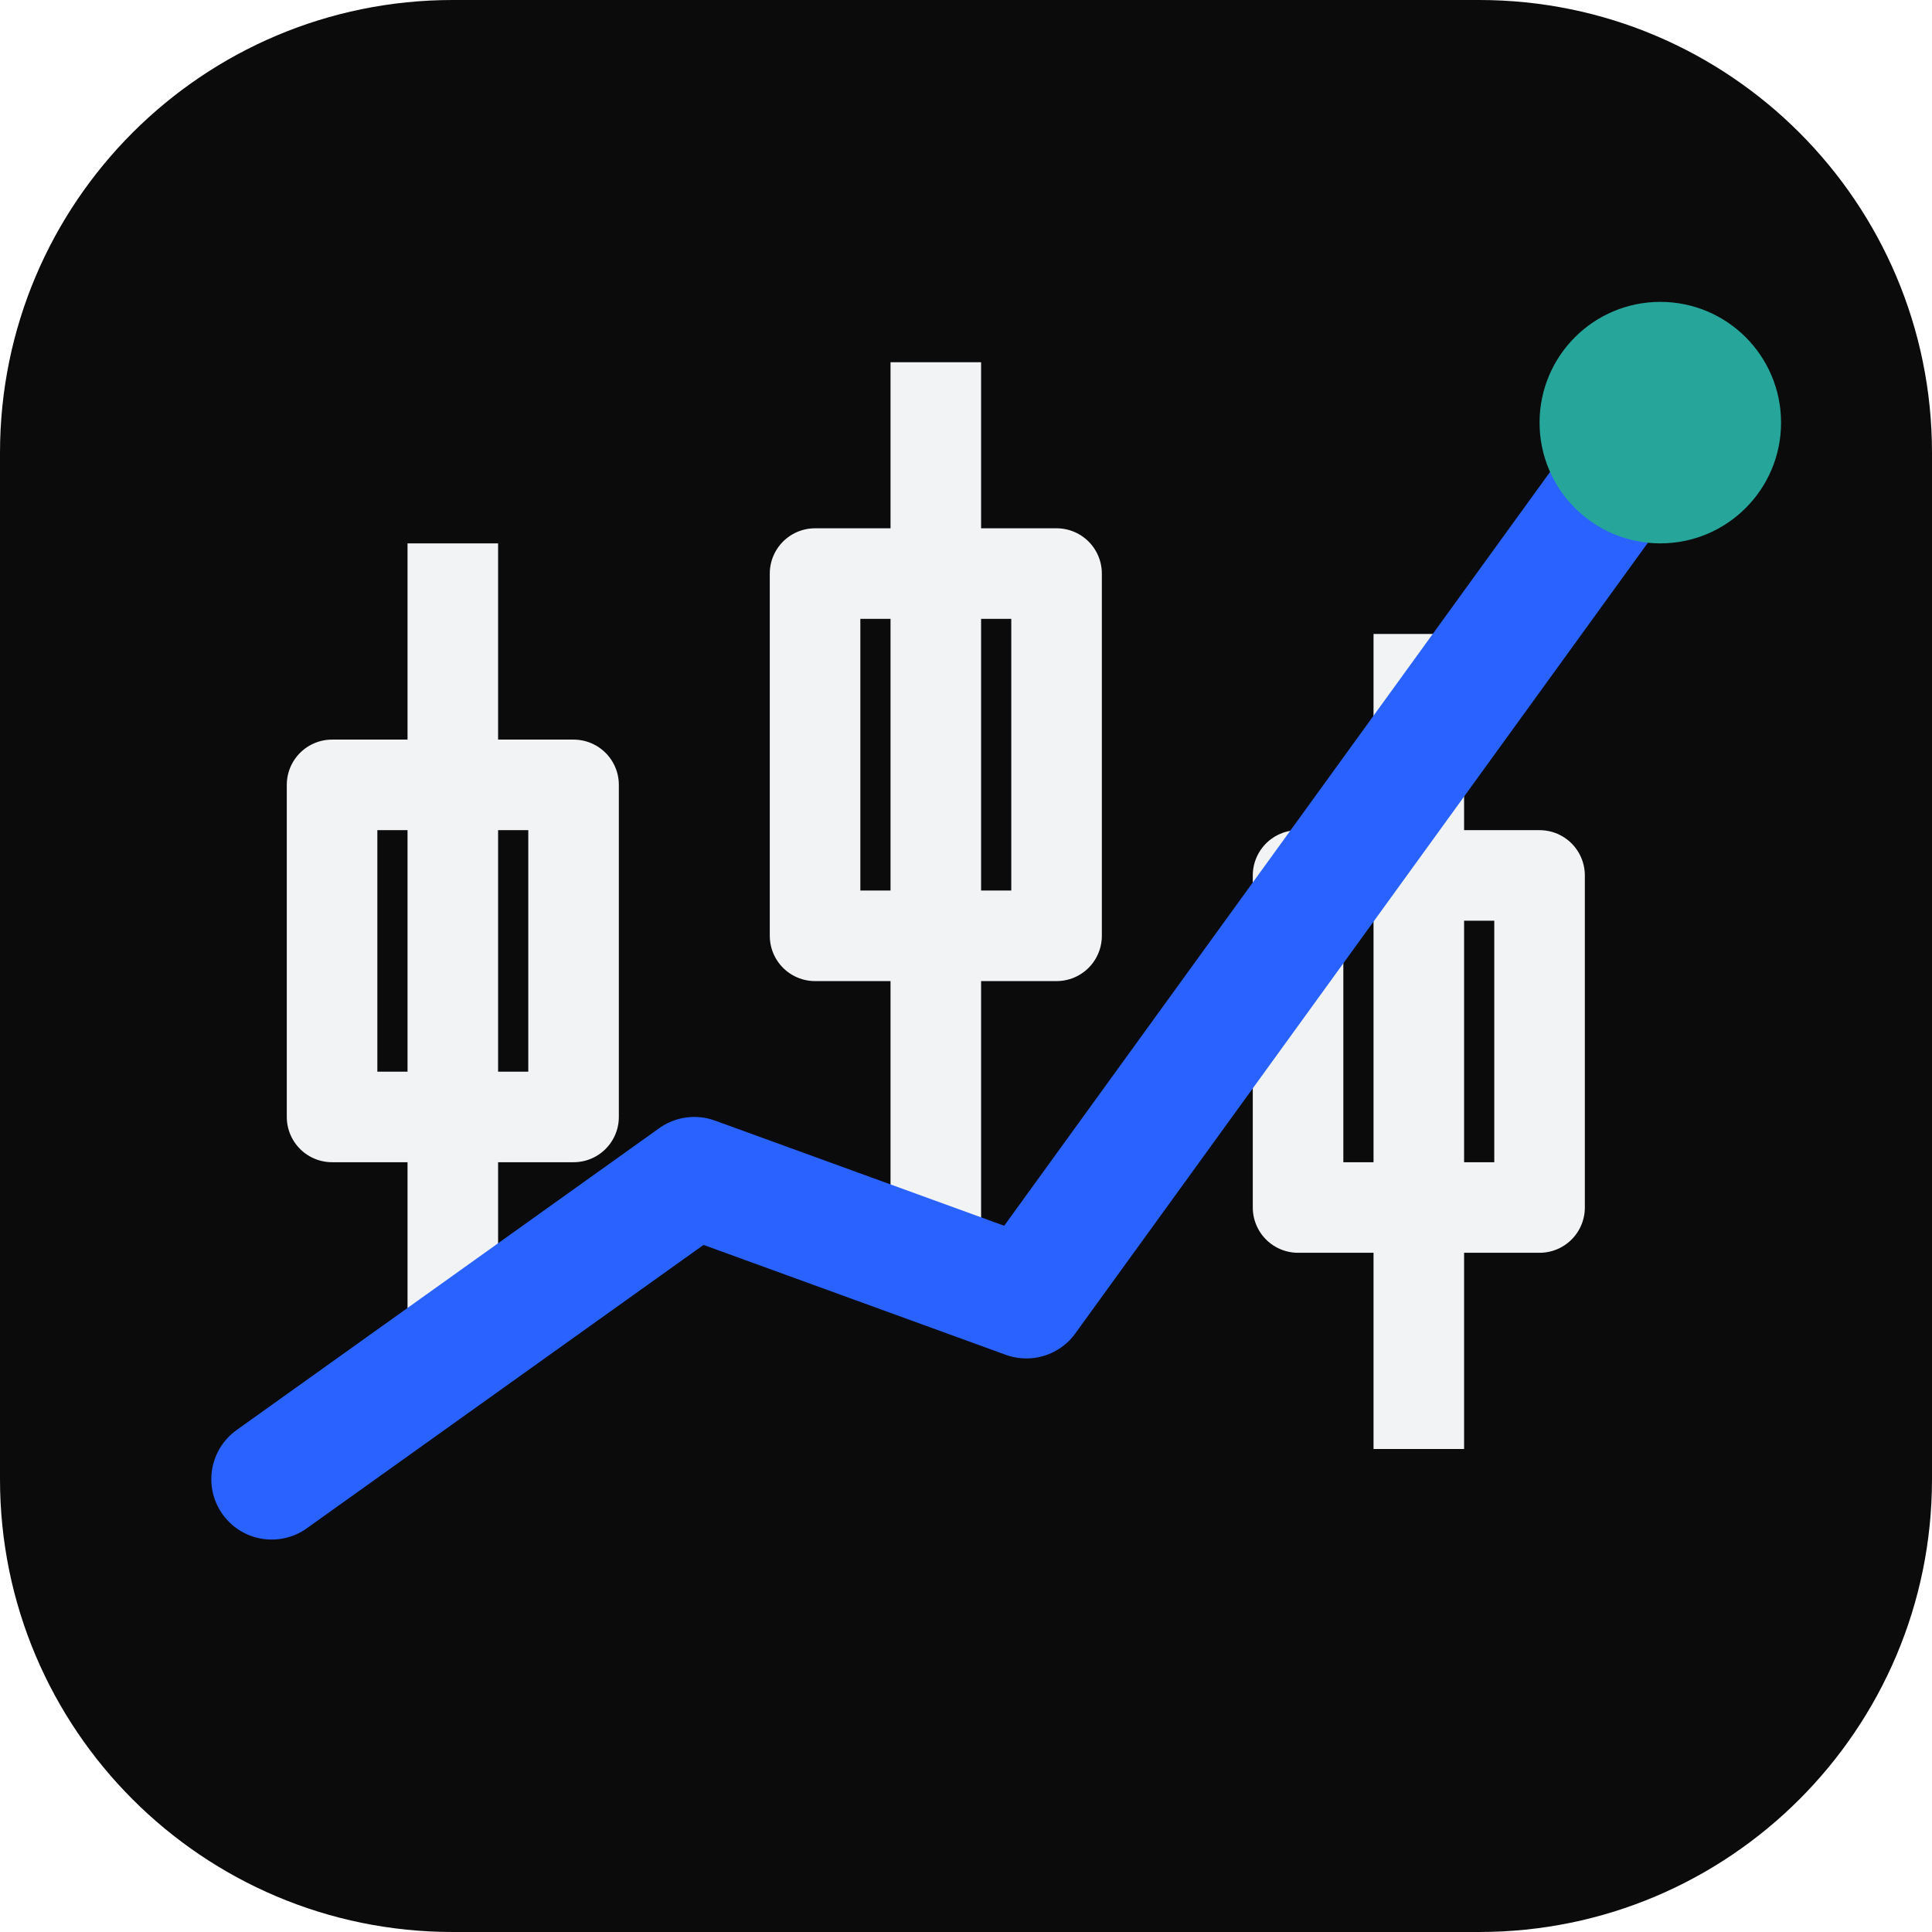
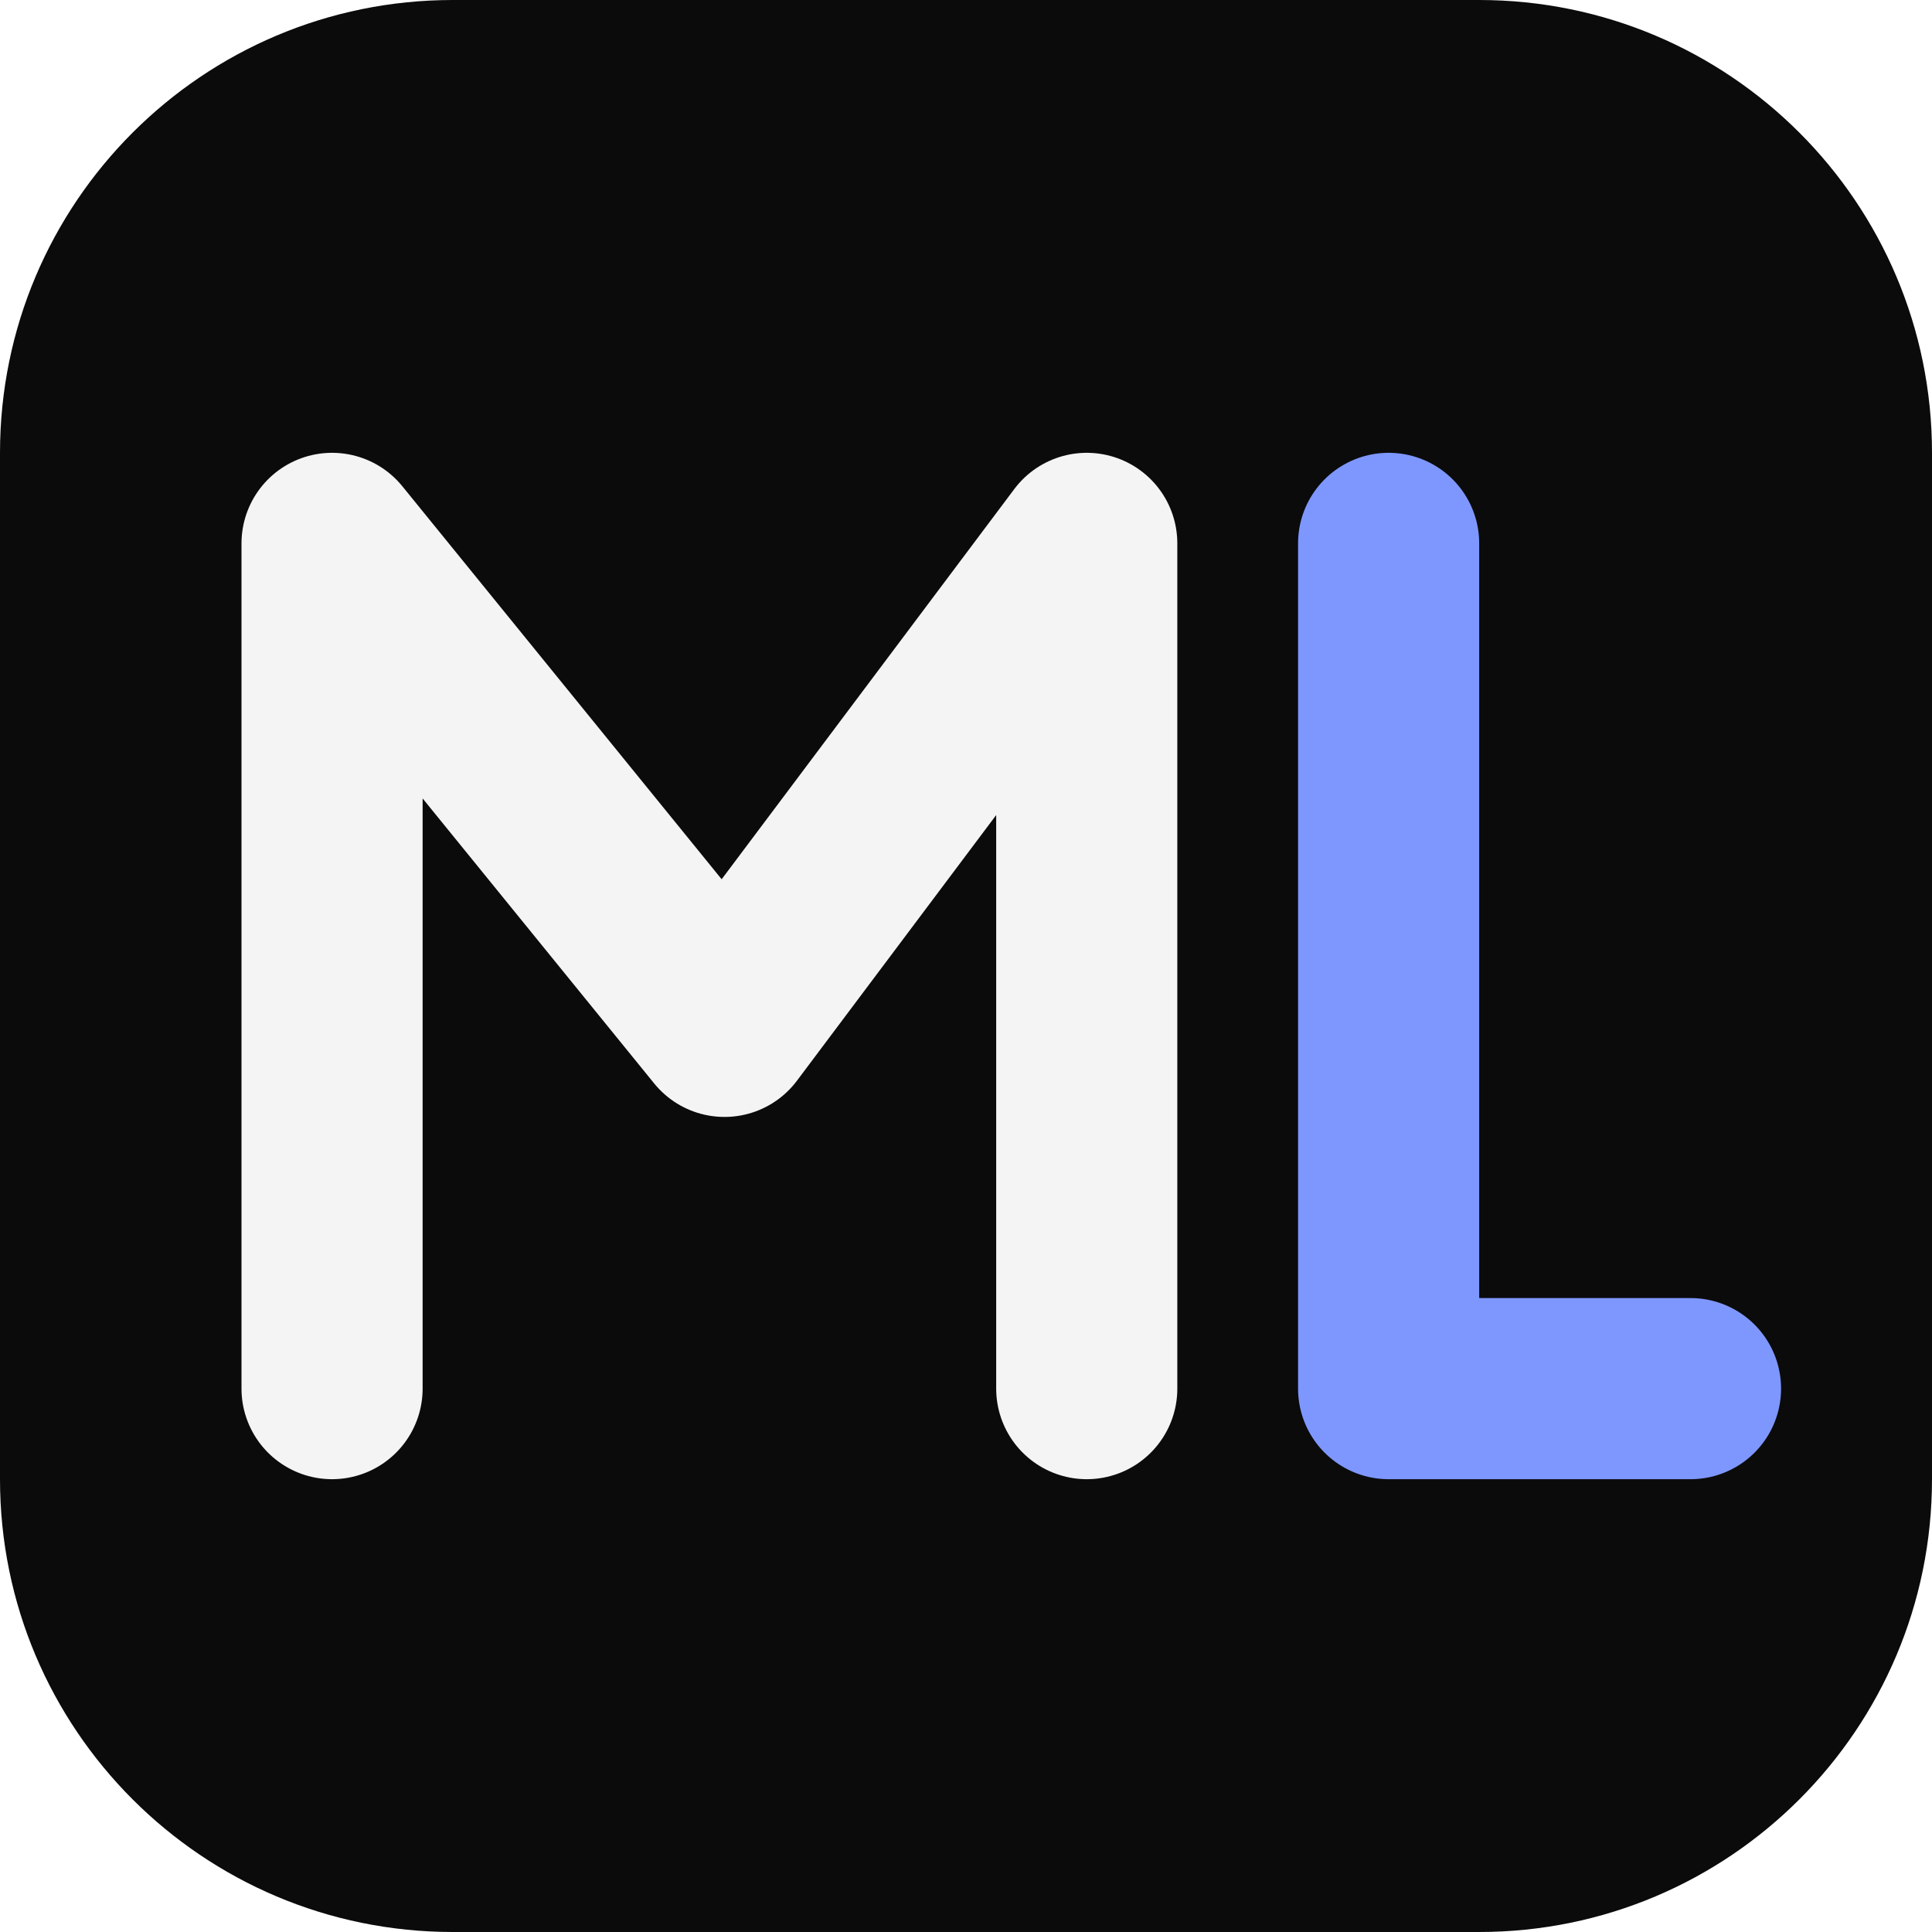
<svg xmlns="http://www.w3.org/2000/svg" viewBox="0 0 64 64">
  <rect width="64" height="64" rx="15" fill="#0B0B0C" />
-   <path d="M15 18V45M11 26H19V37H11V26Z" fill="none" stroke="#F1F3F5" stroke-width="3" stroke-linejoin="round" />
-   <path d="M31 12V42M27 19H35V31H27V19Z" fill="none" stroke="#F1F3F5" stroke-width="3" stroke-linejoin="round" />
-   <path d="M47 21V48M43 29H51V40H43V29Z" fill="none" stroke="#F1F3F5" stroke-width="3" stroke-linejoin="round" />
-   <path d="M9 49L23 39L34 43L55 14" fill="none" stroke="#2962FF" stroke-width="4" stroke-linecap="round" stroke-linejoin="round" />
-   <circle cx="55" cy="14" r="4" fill="#26A69A" />
+   <path d="M11 46V18L24 34L36 18V46" fill="none" stroke="#F4F4F5" stroke-width="6" stroke-linecap="round" stroke-linejoin="round" />
+   <path d="M46 18V46H56" fill="none" stroke="#7E97FF" stroke-width="6" stroke-linecap="round" stroke-linejoin="round" />
</svg>
